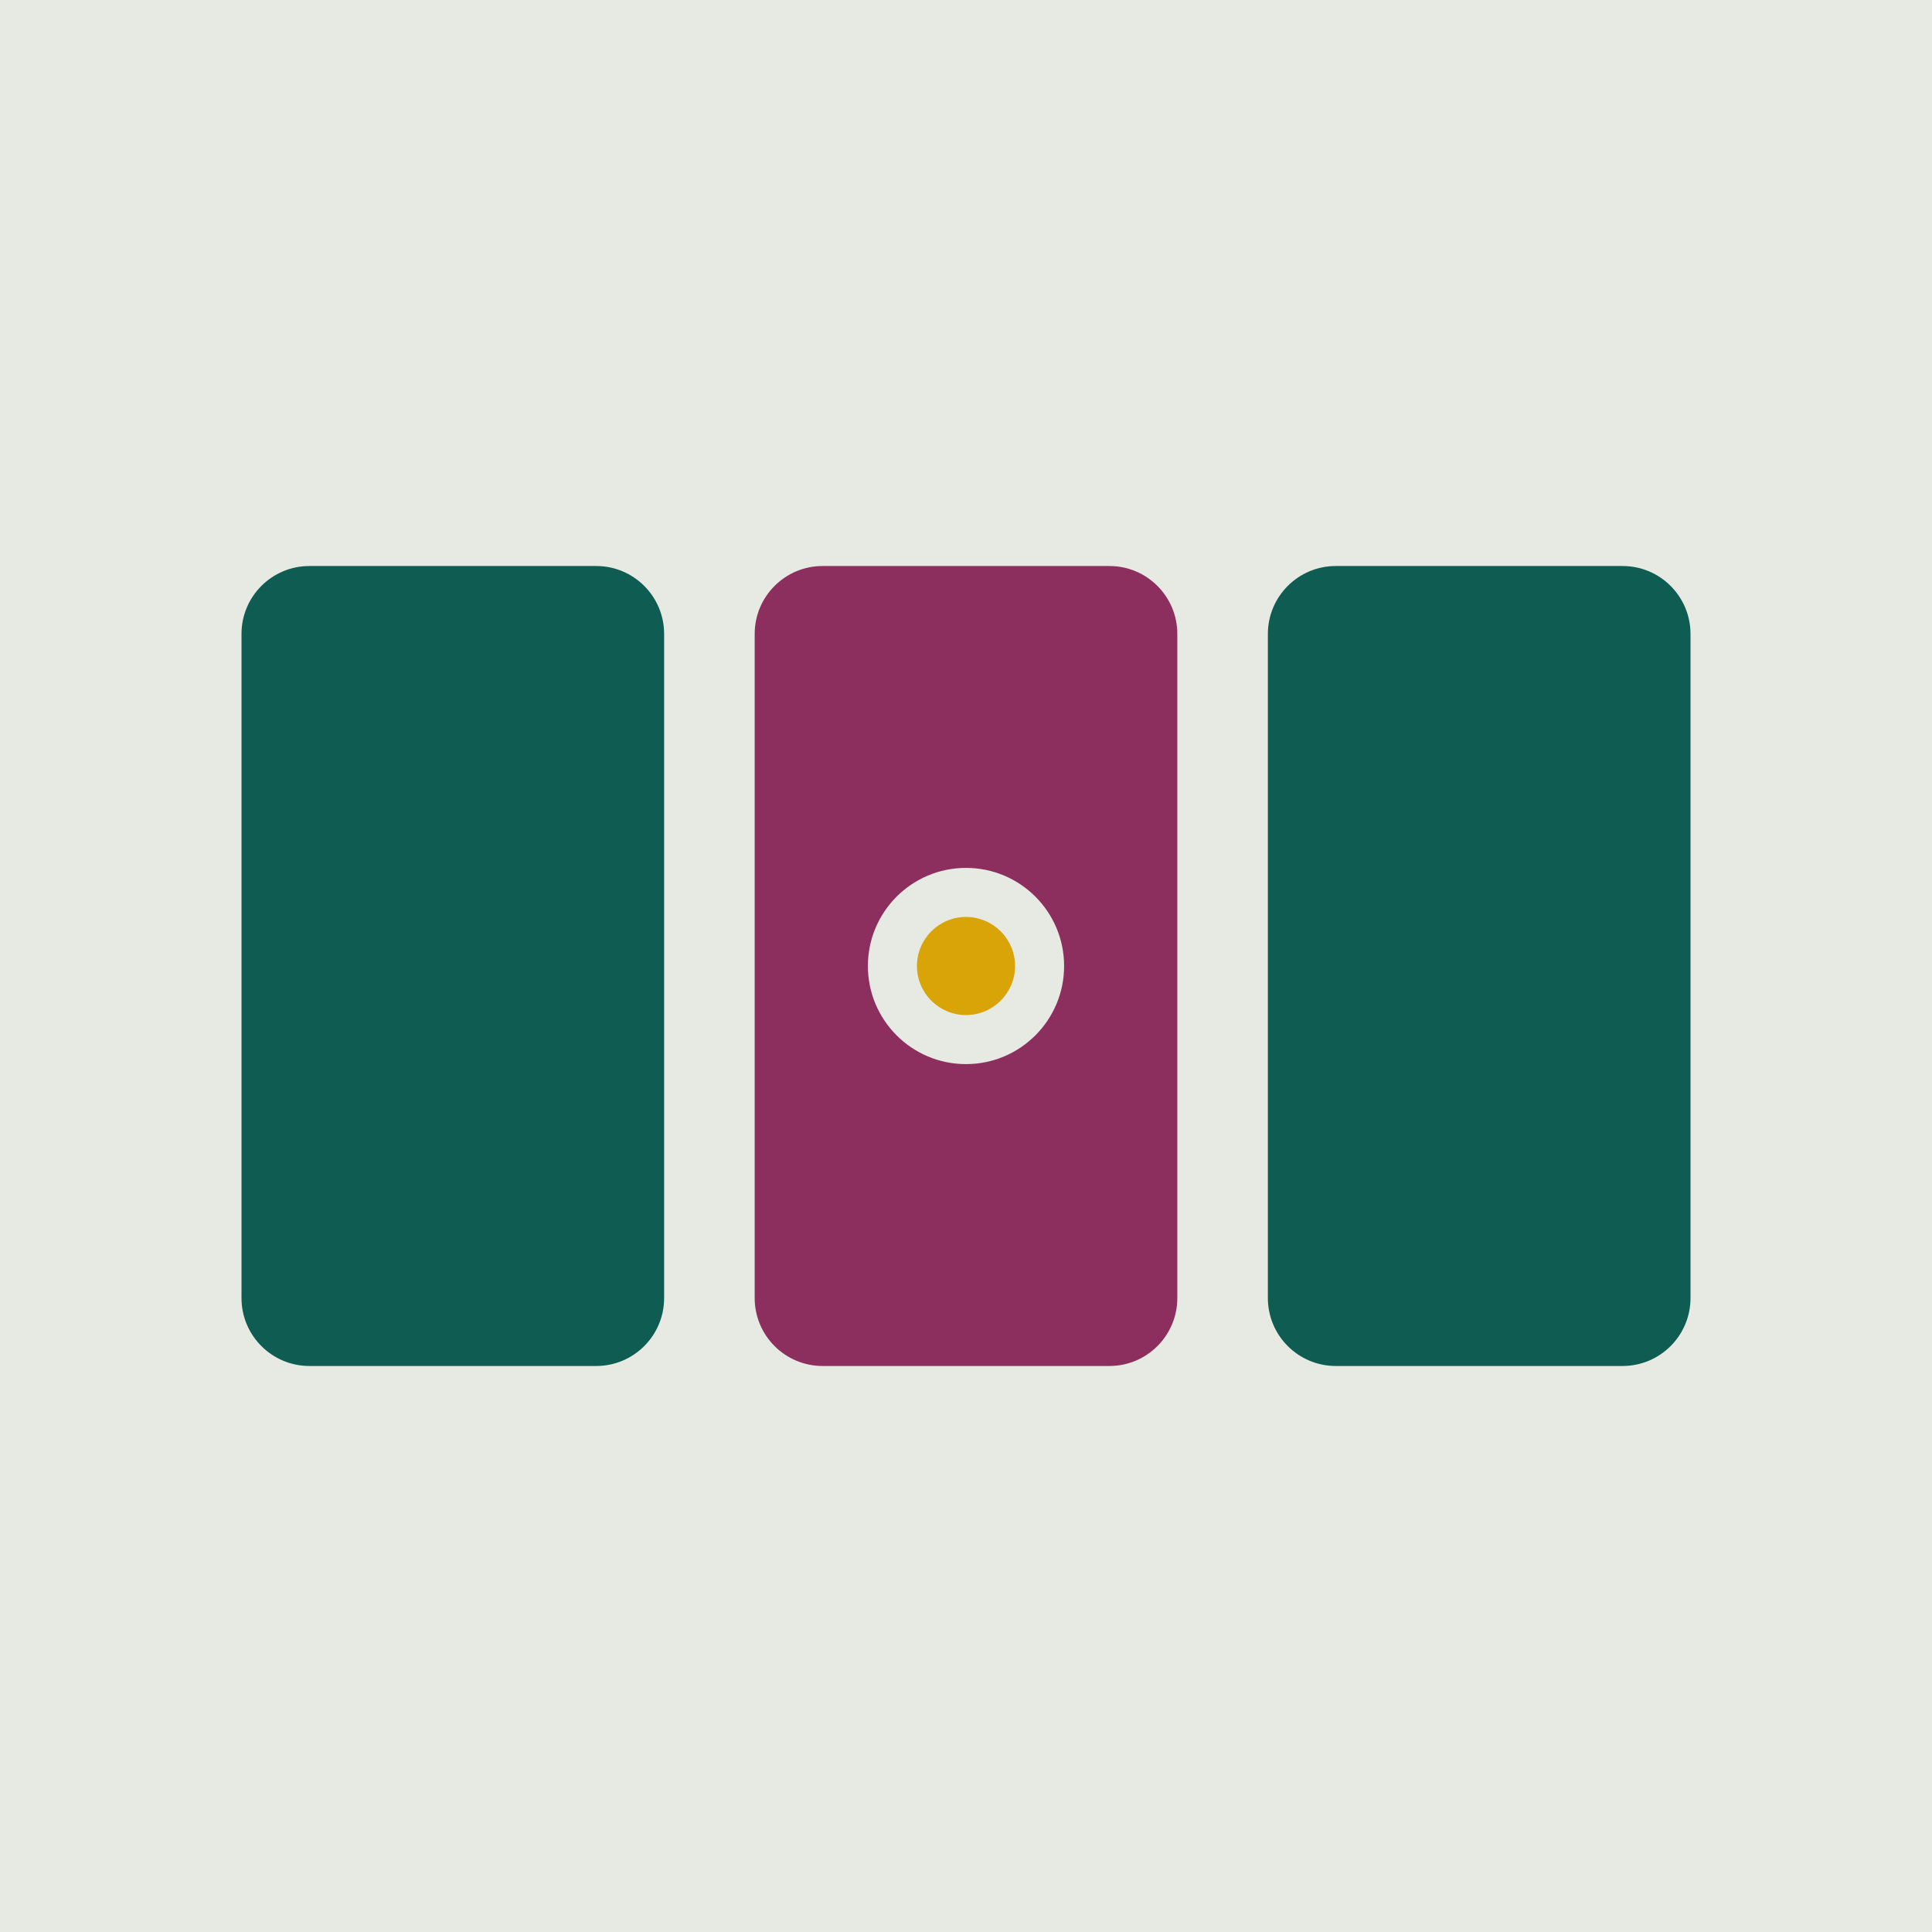
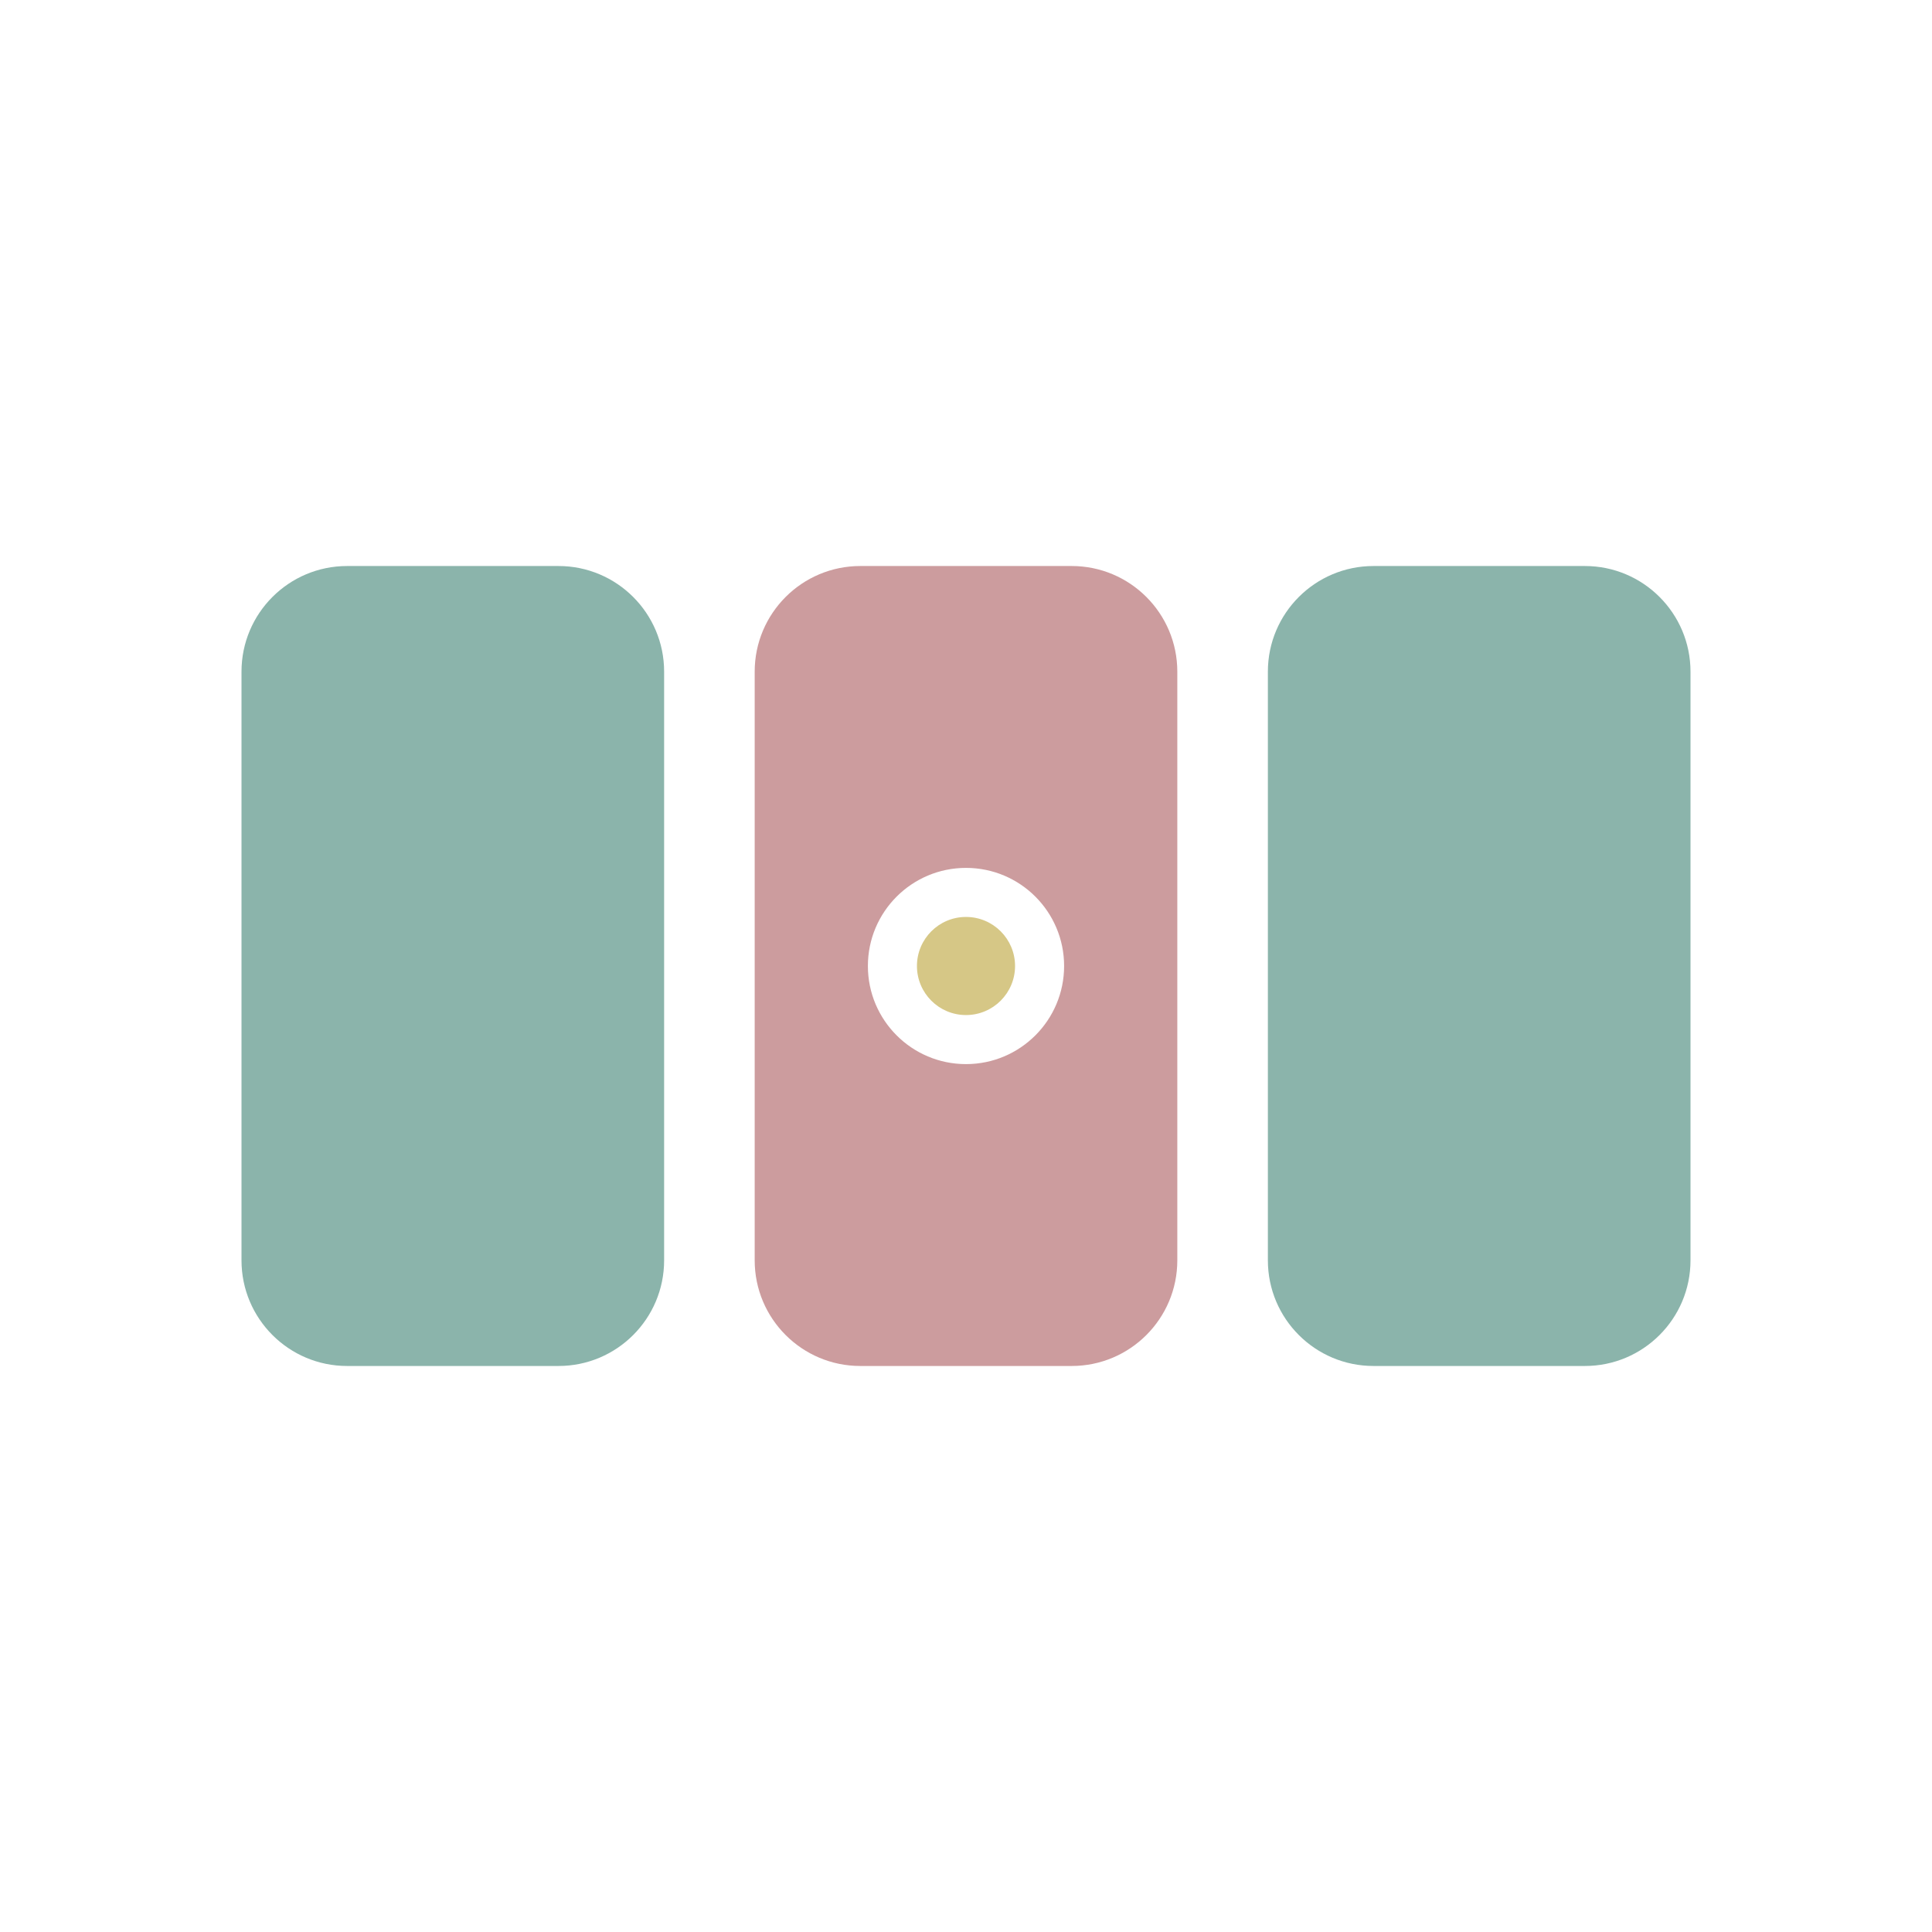
<svg xmlns="http://www.w3.org/2000/svg" viewBox="0 0 512 512">
-   <rect width="512" height="512" fill="#E7E9E3" />
-   <rect x="64" y="150" width="112" height="212" rx="18" fill="#0F5C52" />
-   <rect x="200" y="150" width="112" height="212" rx="18" fill="#8C2F5E" />
-   <rect x="336" y="150" width="112" height="212" rx="18" fill="#0F5C52" />
-   <circle cx="256" cy="256" r="26" fill="#E7E9E3" />
-   <circle cx="256" cy="256" r="13" fill="#D9A408" />
+   <rect width="512" height="512" fill="#FFFFFF" />
+   <rect x="64" y="150" width="112" height="212" rx="28" fill="#8BB4AB" />
+   <rect x="200" y="150" width="112" height="212" rx="28" fill="#CC9C9E" />
+   <rect x="336" y="150" width="112" height="212" rx="28" fill="#8BB4AB" />
+   <circle cx="256" cy="256" r="26" fill="#FFFFFF" />
+   <circle cx="256" cy="256" r="13" fill="#D6C786" />
</svg>
